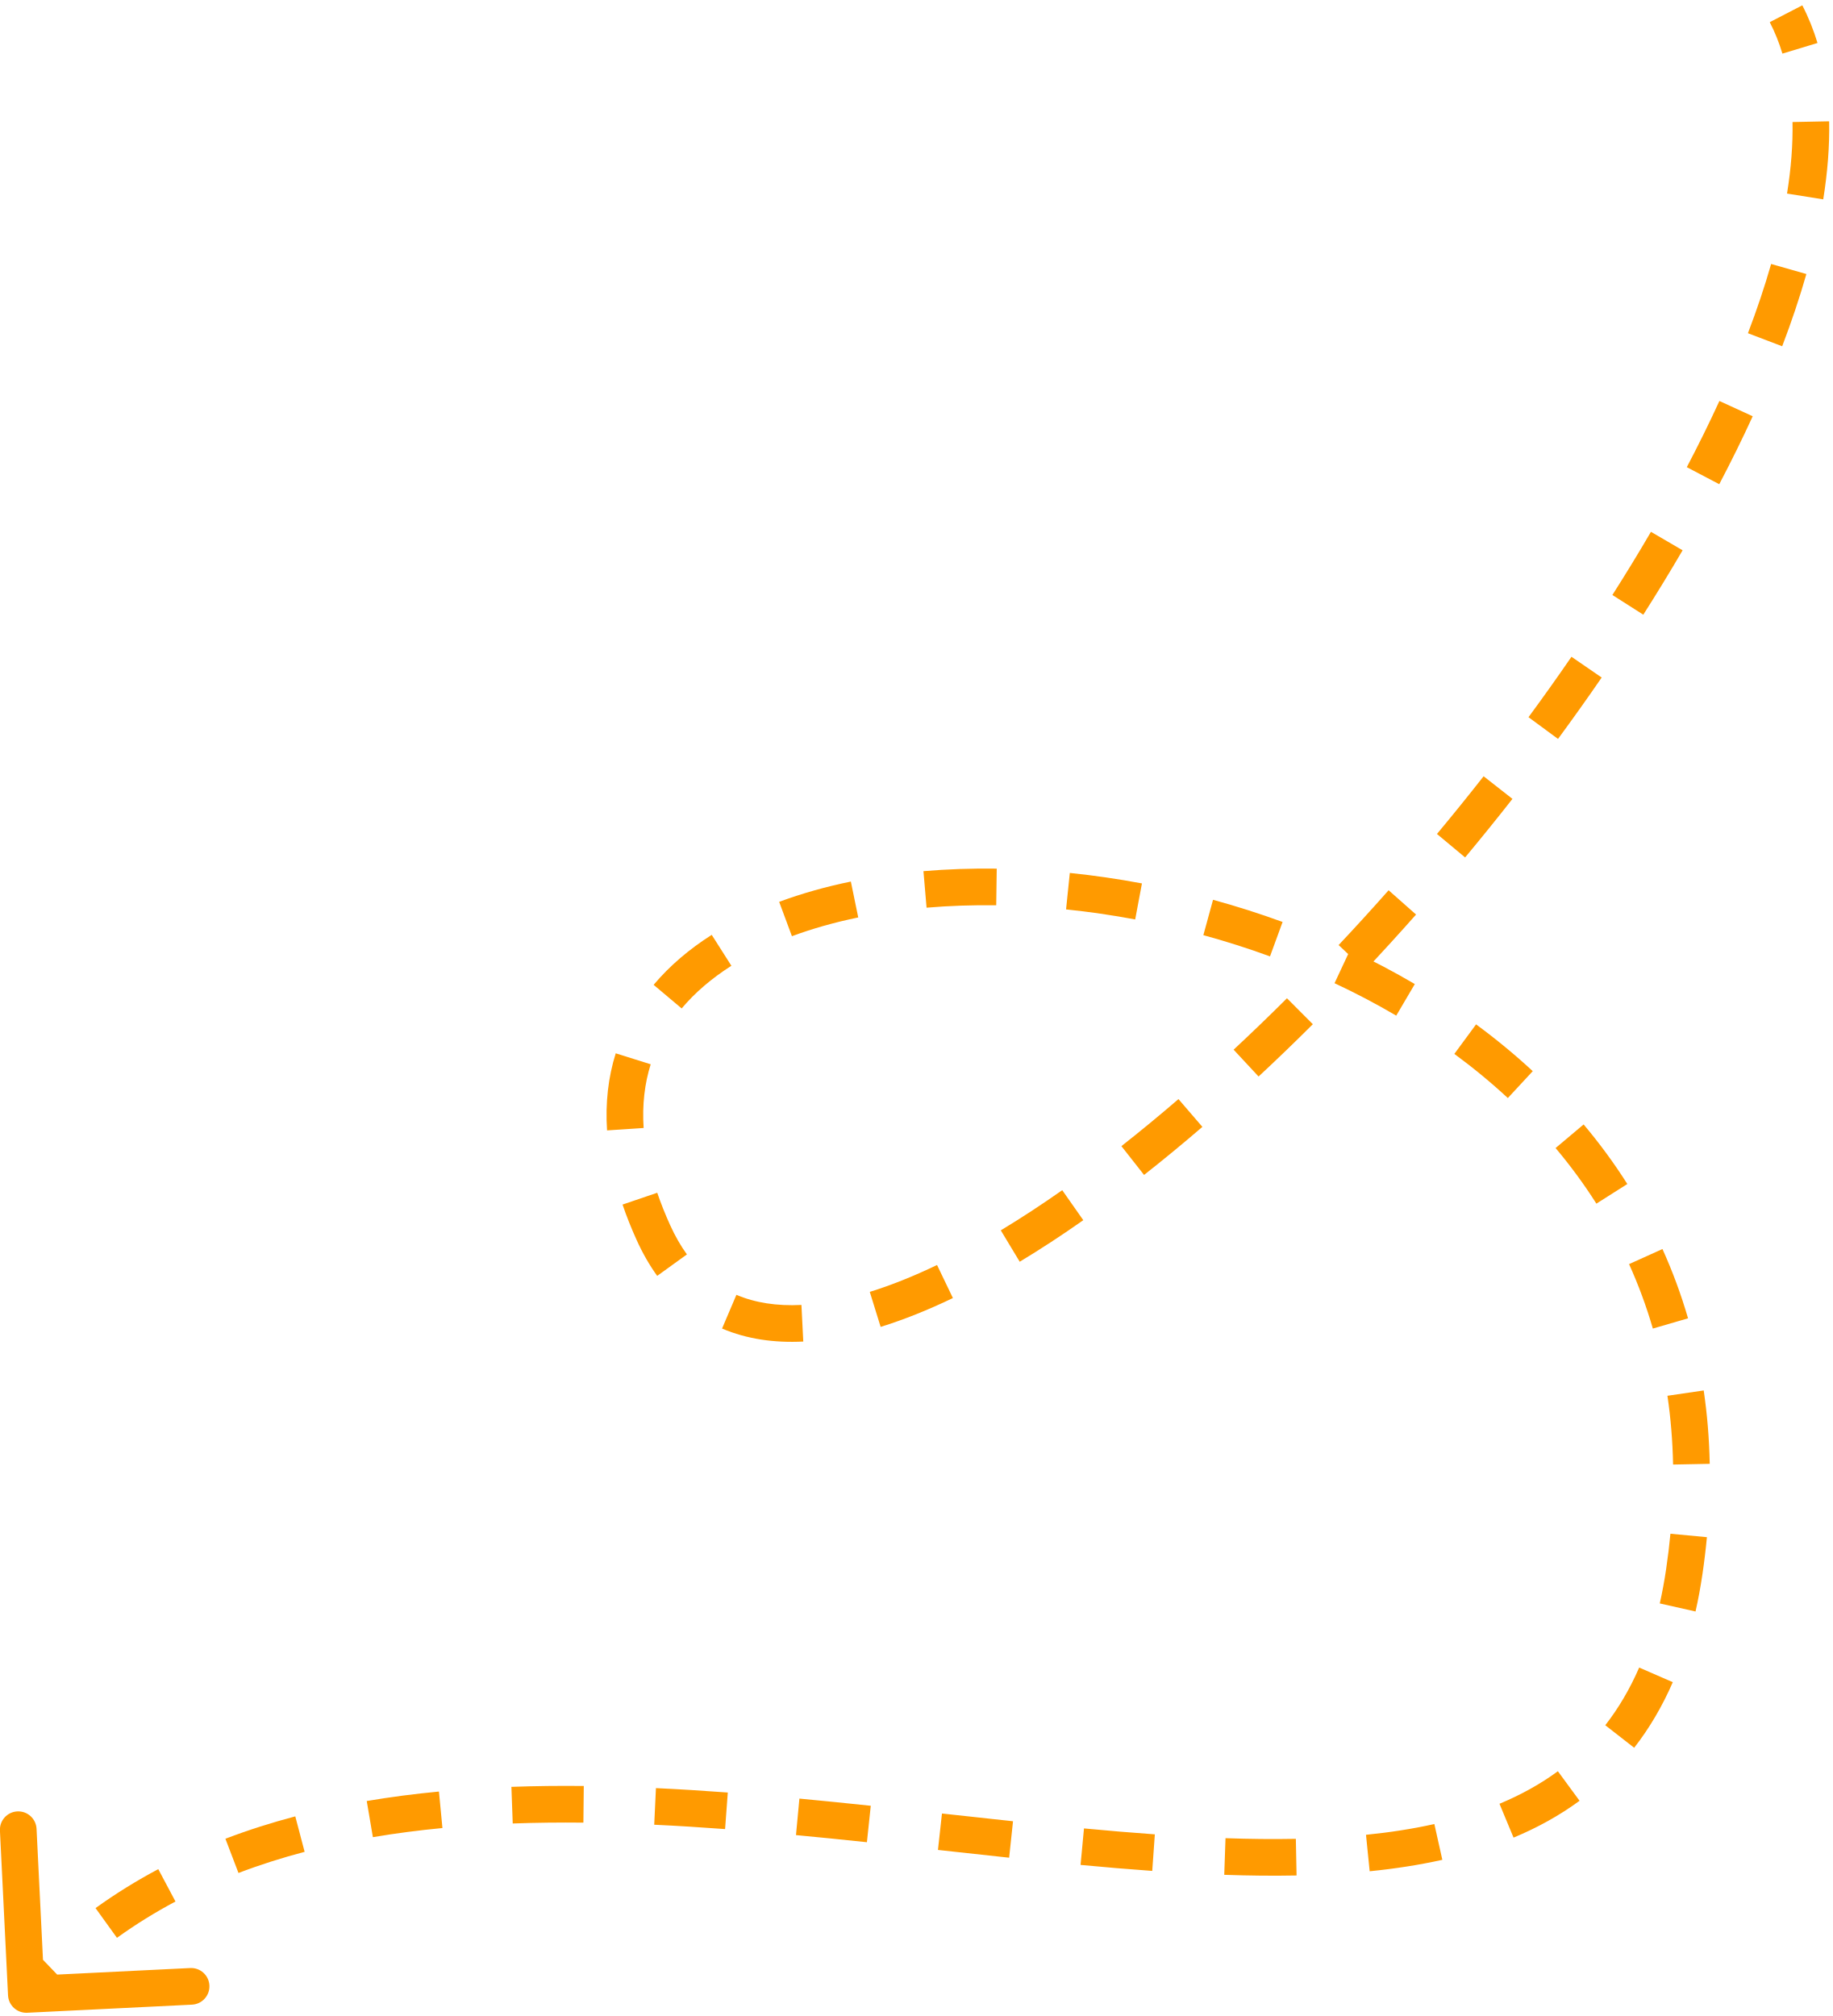
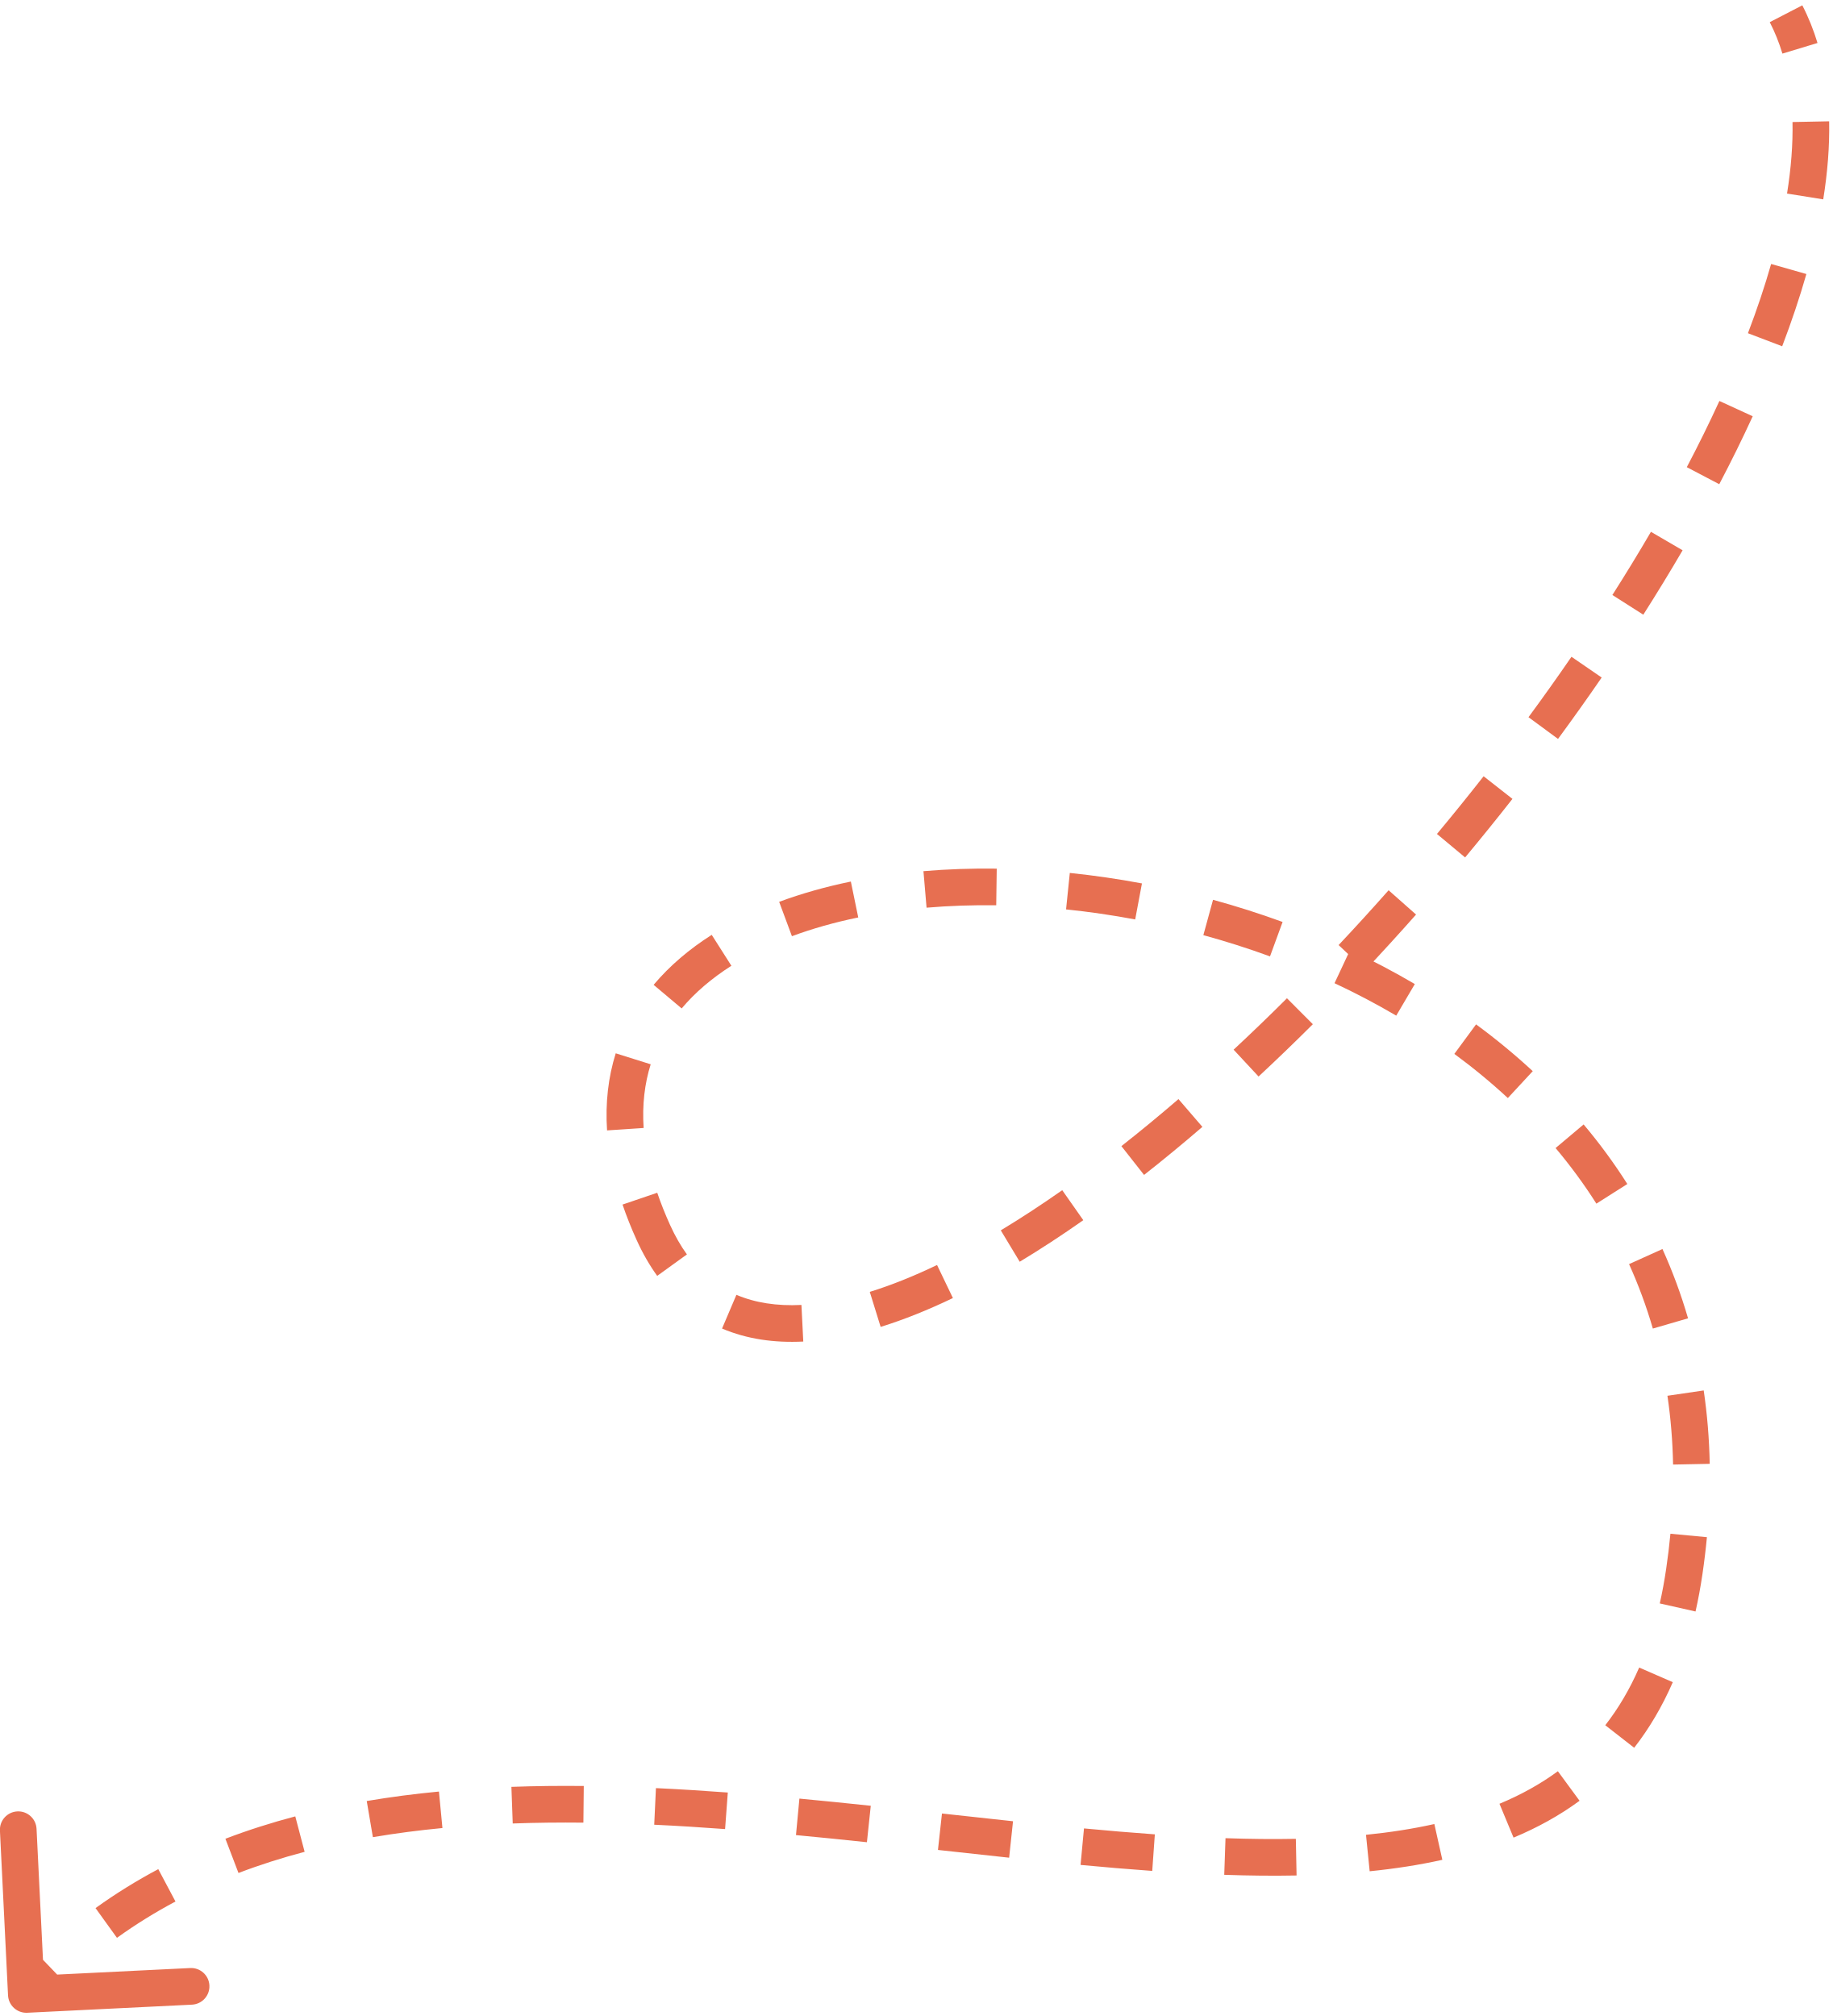
<svg xmlns="http://www.w3.org/2000/svg" width="200" height="220" viewBox="0 0 200 220" fill="none">
-   <path id="Vector 2" d="M71.297 134.5L73.119 133.675L71.297 134.5ZM183.797 171.5L181.818 171.208L183.797 171.5ZM2.973 219.646C1.87 219.7 0.932 218.85 0.877 217.747L-0.007 199.768C-0.061 198.665 0.789 197.727 1.892 197.673C2.995 197.618 3.934 198.469 3.988 199.572L4.774 215.553L20.755 214.766C21.858 214.712 22.797 215.562 22.851 216.666C22.905 217.769 22.055 218.707 20.951 218.762L2.973 219.646ZM1.393 216.305C2.315 215.289 3.26 214.316 4.23 213.386L6.999 216.272C6.097 217.137 5.216 218.043 4.357 218.991L1.393 216.305ZM10.425 208.225C12.624 206.641 14.91 205.229 17.272 203.974L19.149 207.506C16.94 208.68 14.809 209.996 12.763 211.47L10.425 208.225ZM24.597 200.657C27.08 199.709 29.625 198.901 32.222 198.216L33.242 202.084C30.772 202.735 28.363 203.5 26.024 204.394L24.597 200.657ZM40.02 196.54C42.609 196.1 45.239 195.76 47.9 195.506L48.28 199.488C45.707 199.734 43.175 200.062 40.69 200.484L40.02 196.54ZM55.806 194.994C58.419 194.899 61.054 194.871 63.704 194.899L63.662 198.899C61.068 198.872 58.495 198.899 55.951 198.991L55.806 194.994ZM71.579 195.131C74.188 195.254 76.804 195.418 79.421 195.613L79.124 199.602C76.538 199.409 73.958 199.247 71.391 199.127L71.579 195.131ZM87.234 196.275C89.838 196.52 92.437 196.784 95.022 197.058L94.601 201.036C92.026 200.763 89.444 200.5 86.86 200.258L87.234 196.275ZM102.791 197.902C105.399 198.189 107.985 198.474 110.545 198.747L110.121 202.725C107.553 202.451 104.959 202.165 102.353 201.878L102.791 197.902ZM118.289 199.53C120.909 199.777 123.488 199.997 126.021 200.177L125.737 204.167C123.167 203.984 120.556 203.762 117.914 203.513L118.289 199.53ZM133.733 200.595C136.364 200.686 138.925 200.716 141.408 200.667L141.487 204.666C138.919 204.716 136.285 204.686 133.594 204.593L133.733 200.595ZM149.063 200.227C151.676 199.963 154.166 199.578 156.522 199.052L157.394 202.956C154.86 203.522 152.21 203.929 149.464 204.206L149.063 200.227ZM163.628 196.841C165.951 195.874 168.08 194.7 170.001 193.289L172.368 196.513C170.163 198.132 167.75 199.458 165.165 200.534L163.628 196.841ZM175.173 188.27C176.595 186.445 177.836 184.359 178.874 181.975L182.542 183.572C181.377 186.247 179.967 188.625 178.328 190.729L175.173 188.27ZM181.121 174.978C181.392 173.778 181.625 172.522 181.818 171.208L185.776 171.792C185.568 173.2 185.317 174.554 185.023 175.857L181.121 174.978ZM181.818 171.208C182.01 169.911 182.164 168.632 182.283 167.372L186.265 167.747C186.14 169.078 185.977 170.426 185.776 171.792L181.818 171.208ZM182.573 159.822C182.522 157.231 182.313 154.73 181.957 152.317L185.915 151.735C186.295 154.318 186.518 156.988 186.572 159.743L182.573 159.822ZM180.365 144.982C179.654 142.537 178.784 140.194 177.769 137.95L181.414 136.303C182.505 138.716 183.442 141.237 184.206 143.865L180.365 144.982ZM174.204 131.35C172.854 129.222 171.364 127.199 169.751 125.282L172.812 122.707C174.536 124.756 176.133 126.923 177.581 129.207L174.204 131.35ZM164.541 119.826C162.695 118.116 160.744 116.51 158.704 115.009L161.074 111.787C163.23 113.373 165.299 115.075 167.26 116.892L164.541 119.826ZM152.363 110.834C150.181 109.551 147.931 108.37 145.629 107.293L147.325 103.67C149.735 104.799 152.097 106.037 154.391 107.387L152.363 110.834ZM138.588 104.368C136.19 103.492 133.76 102.719 131.315 102.05L132.371 98.192C134.921 98.89 137.457 99.696 139.962 100.611L138.588 104.368ZM123.876 100.336C121.348 99.862 118.827 99.497 116.333 99.24L116.742 95.261C119.347 95.529 121.978 95.91 124.614 96.405L123.876 100.336ZM108.712 98.791C106.113 98.755 103.571 98.843 101.111 99.053L100.77 95.068C103.368 94.846 106.042 94.754 108.768 94.791L108.712 98.791ZM93.655 100.119C91.083 100.649 88.659 101.333 86.418 102.165L85.025 98.416C87.476 97.505 90.098 96.768 92.848 96.201L93.655 100.119ZM79.813 105.392C77.667 106.757 75.846 108.313 74.386 110.048L71.326 107.472C73.082 105.385 75.225 103.569 77.666 102.017L79.813 105.392ZM71.006 116.142C70.349 118.238 70.067 120.55 70.236 123.093L66.244 123.358C66.045 120.352 66.375 117.542 67.19 114.945L71.006 116.142ZM71.721 130.161C72.108 131.296 72.572 132.468 73.119 133.675L69.475 135.325C68.878 134.008 68.365 132.716 67.934 131.451L71.721 130.161ZM73.119 133.675C73.671 134.894 74.287 135.961 74.959 136.891L71.716 139.233C70.874 138.067 70.127 136.764 69.475 135.325L73.119 133.675ZM80.36 141.3C82.401 142.169 84.769 142.539 87.456 142.404L87.657 146.399C84.488 146.558 81.496 146.131 78.793 144.98L80.36 141.3ZM94.914 140.979C97.243 140.257 99.697 139.273 102.254 138.046L103.985 141.652C101.283 142.949 98.646 144.01 96.099 144.8L94.914 140.979ZM109.21 134.264C111.403 132.942 113.642 131.477 115.915 129.881L118.213 133.155C115.873 134.798 113.556 136.315 111.276 137.69L109.21 134.264ZM122.371 125.073C124.435 123.45 126.514 121.737 128.599 119.941L131.209 122.972C129.082 124.804 126.957 126.556 124.844 128.217L122.371 125.073ZM134.616 114.549C136.562 112.738 138.505 110.865 140.438 108.937L143.262 111.77C141.298 113.729 139.322 115.634 137.341 117.477L134.616 114.549ZM146.074 103.132C147.912 101.179 149.732 99.183 151.53 97.151L154.526 99.802C152.701 101.864 150.853 103.889 148.988 105.873L146.074 103.132ZM156.806 91.008C158.534 88.934 160.233 86.833 161.897 84.711L165.045 87.179C163.356 89.333 161.632 91.465 159.879 93.569L156.806 91.008ZM166.795 78.265C168.404 76.079 169.969 73.879 171.485 71.672L174.782 73.937C173.241 76.18 171.65 78.415 170.017 80.636L166.795 78.265ZM175.949 64.93C177.416 62.628 178.821 60.327 180.157 58.036L183.612 60.051C182.248 62.389 180.816 64.735 179.323 67.079L175.949 64.93ZM184.07 50.981C185.348 48.547 186.537 46.136 187.628 43.758L191.263 45.426C190.141 47.873 188.92 50.348 187.612 52.84L184.07 50.981ZM190.741 36.363C191.726 33.78 192.573 31.256 193.272 28.807L197.119 29.904C196.385 32.476 195.5 35.109 194.479 37.787L190.741 36.363ZM195.008 21.123C195.45 18.369 195.654 15.76 195.605 13.317L199.605 13.238C199.658 15.956 199.431 18.805 198.958 21.756L195.008 21.123ZM194.504 5.85C194.137 4.637 193.677 3.493 193.122 2.418L196.675 0.582C197.349 1.886 197.899 3.258 198.333 4.691L194.504 5.85Z" fill="#FF9A00" />
+   <path id="Vector 2" d="M71.297 134.5L73.119 133.675L71.297 134.5ZM183.797 171.5L181.818 171.208L183.797 171.5ZM2.973 219.646C1.87 219.7 0.932 218.85 0.877 217.747L-0.007 199.768C-0.061 198.665 0.789 197.727 1.892 197.673C2.995 197.618 3.934 198.469 3.988 199.572L4.774 215.553L20.755 214.766C21.858 214.712 22.797 215.562 22.851 216.666C22.905 217.769 22.055 218.707 20.951 218.762L2.973 219.646ZM1.393 216.305C2.315 215.289 3.26 214.316 4.23 213.386L6.999 216.272C6.097 217.137 5.216 218.043 4.357 218.991L1.393 216.305ZM10.425 208.225C12.624 206.641 14.91 205.229 17.272 203.974L19.149 207.506C16.94 208.68 14.809 209.996 12.763 211.47L10.425 208.225ZM24.597 200.657C27.08 199.709 29.625 198.901 32.222 198.216L33.242 202.084C30.772 202.735 28.363 203.5 26.024 204.394L24.597 200.657ZM40.02 196.54C42.609 196.1 45.239 195.76 47.9 195.506L48.28 199.488C45.707 199.734 43.175 200.062 40.69 200.484L40.02 196.54ZM55.806 194.994C58.419 194.899 61.054 194.871 63.704 194.899L63.662 198.899C61.068 198.872 58.495 198.899 55.951 198.991L55.806 194.994ZM71.579 195.131C74.188 195.254 76.804 195.418 79.421 195.613L79.124 199.602C76.538 199.409 73.958 199.247 71.391 199.127L71.579 195.131ZM87.234 196.275C89.838 196.52 92.437 196.784 95.022 197.058L94.601 201.036C92.026 200.763 89.444 200.5 86.86 200.258L87.234 196.275ZM102.791 197.902C105.399 198.189 107.985 198.474 110.545 198.747L110.121 202.725C107.553 202.451 104.959 202.165 102.353 201.878L102.791 197.902ZM118.289 199.53C120.909 199.777 123.488 199.997 126.021 200.177L125.737 204.167C123.167 203.984 120.556 203.762 117.914 203.513L118.289 199.53ZM133.733 200.595C136.364 200.686 138.925 200.716 141.408 200.667L141.487 204.666C138.919 204.716 136.285 204.686 133.594 204.593L133.733 200.595ZM149.063 200.227C151.676 199.963 154.166 199.578 156.522 199.052L157.394 202.956C154.86 203.522 152.21 203.929 149.464 204.206L149.063 200.227ZM163.628 196.841C165.951 195.874 168.08 194.7 170.001 193.289L172.368 196.513C170.163 198.132 167.75 199.458 165.165 200.534L163.628 196.841ZM175.173 188.27C176.595 186.445 177.836 184.359 178.874 181.975L182.542 183.572C181.377 186.247 179.967 188.625 178.328 190.729L175.173 188.27ZM181.121 174.978C181.392 173.778 181.625 172.522 181.818 171.208L185.776 171.792C185.568 173.2 185.317 174.554 185.023 175.857L181.121 174.978ZM181.818 171.208C182.01 169.911 182.164 168.632 182.283 167.372L186.265 167.747C186.14 169.078 185.977 170.426 185.776 171.792L181.818 171.208ZM182.573 159.822C182.522 157.231 182.313 154.73 181.957 152.317L185.915 151.735C186.295 154.318 186.518 156.988 186.572 159.743L182.573 159.822ZM180.365 144.982C179.654 142.537 178.784 140.194 177.769 137.95L181.414 136.303C182.505 138.716 183.442 141.237 184.206 143.865L180.365 144.982ZM174.204 131.35C172.854 129.222 171.364 127.199 169.751 125.282L172.812 122.707C174.536 124.756 176.133 126.923 177.581 129.207L174.204 131.35ZM164.541 119.826C162.695 118.116 160.744 116.51 158.704 115.009L161.074 111.787C163.23 113.373 165.299 115.075 167.26 116.892L164.541 119.826ZM152.363 110.834C150.181 109.551 147.931 108.37 145.629 107.293L147.325 103.67C149.735 104.799 152.097 106.037 154.391 107.387L152.363 110.834ZM138.588 104.368C136.19 103.492 133.76 102.719 131.315 102.05L132.371 98.192C134.921 98.89 137.457 99.696 139.962 100.611L138.588 104.368ZM123.876 100.336C121.348 99.862 118.827 99.497 116.333 99.24L116.742 95.261C119.347 95.529 121.978 95.91 124.614 96.405L123.876 100.336ZM108.712 98.791C106.113 98.755 103.571 98.843 101.111 99.053L100.77 95.068C103.368 94.846 106.042 94.754 108.768 94.791L108.712 98.791ZM93.655 100.119C91.083 100.649 88.659 101.333 86.418 102.165L85.025 98.416C87.476 97.505 90.098 96.768 92.848 96.201L93.655 100.119ZM79.813 105.392C77.667 106.757 75.846 108.313 74.386 110.048L71.326 107.472C73.082 105.385 75.225 103.569 77.666 102.017L79.813 105.392ZM71.006 116.142C70.349 118.238 70.067 120.55 70.236 123.093L66.244 123.358C66.045 120.352 66.375 117.542 67.19 114.945L71.006 116.142ZM71.721 130.161C72.108 131.296 72.572 132.468 73.119 133.675L69.475 135.325C68.878 134.008 68.365 132.716 67.934 131.451L71.721 130.161ZM73.119 133.675C73.671 134.894 74.287 135.961 74.959 136.891L71.716 139.233C70.874 138.067 70.127 136.764 69.475 135.325L73.119 133.675ZM80.36 141.3C82.401 142.169 84.769 142.539 87.456 142.404L87.657 146.399C84.488 146.558 81.496 146.131 78.793 144.98L80.36 141.3ZM94.914 140.979C97.243 140.257 99.697 139.273 102.254 138.046L103.985 141.652C101.283 142.949 98.646 144.01 96.099 144.8L94.914 140.979ZM109.21 134.264C111.403 132.942 113.642 131.477 115.915 129.881L118.213 133.155C115.873 134.798 113.556 136.315 111.276 137.69L109.21 134.264ZM122.371 125.073C124.435 123.45 126.514 121.737 128.599 119.941L131.209 122.972C129.082 124.804 126.957 126.556 124.844 128.217L122.371 125.073ZM134.616 114.549C136.562 112.738 138.505 110.865 140.438 108.937L143.262 111.77C141.298 113.729 139.322 115.634 137.341 117.477L134.616 114.549ZM146.074 103.132C147.912 101.179 149.732 99.183 151.53 97.151L154.526 99.802C152.701 101.864 150.853 103.889 148.988 105.873L146.074 103.132ZM156.806 91.008C158.534 88.934 160.233 86.833 161.897 84.711L165.045 87.179C163.356 89.333 161.632 91.465 159.879 93.569L156.806 91.008ZM166.795 78.265C168.404 76.079 169.969 73.879 171.485 71.672L174.782 73.937C173.241 76.18 171.65 78.415 170.017 80.636L166.795 78.265ZM175.949 64.93C177.416 62.628 178.821 60.327 180.157 58.036L183.612 60.051C182.248 62.389 180.816 64.735 179.323 67.079L175.949 64.93ZM184.07 50.981C185.348 48.547 186.537 46.136 187.628 43.758L191.263 45.426C190.141 47.873 188.92 50.348 187.612 52.84L184.07 50.981ZM190.741 36.363C191.726 33.78 192.573 31.256 193.272 28.807L197.119 29.904C196.385 32.476 195.5 35.109 194.479 37.787L190.741 36.363ZM195.008 21.123C195.45 18.369 195.654 15.76 195.605 13.317L199.605 13.238C199.658 15.956 199.431 18.805 198.958 21.756L195.008 21.123ZM194.504 5.85C194.137 4.637 193.677 3.493 193.122 2.418L196.675 0.582C197.349 1.886 197.899 3.258 198.333 4.691L194.504 5.85Z" fill="#E76F51" />
</svg>
